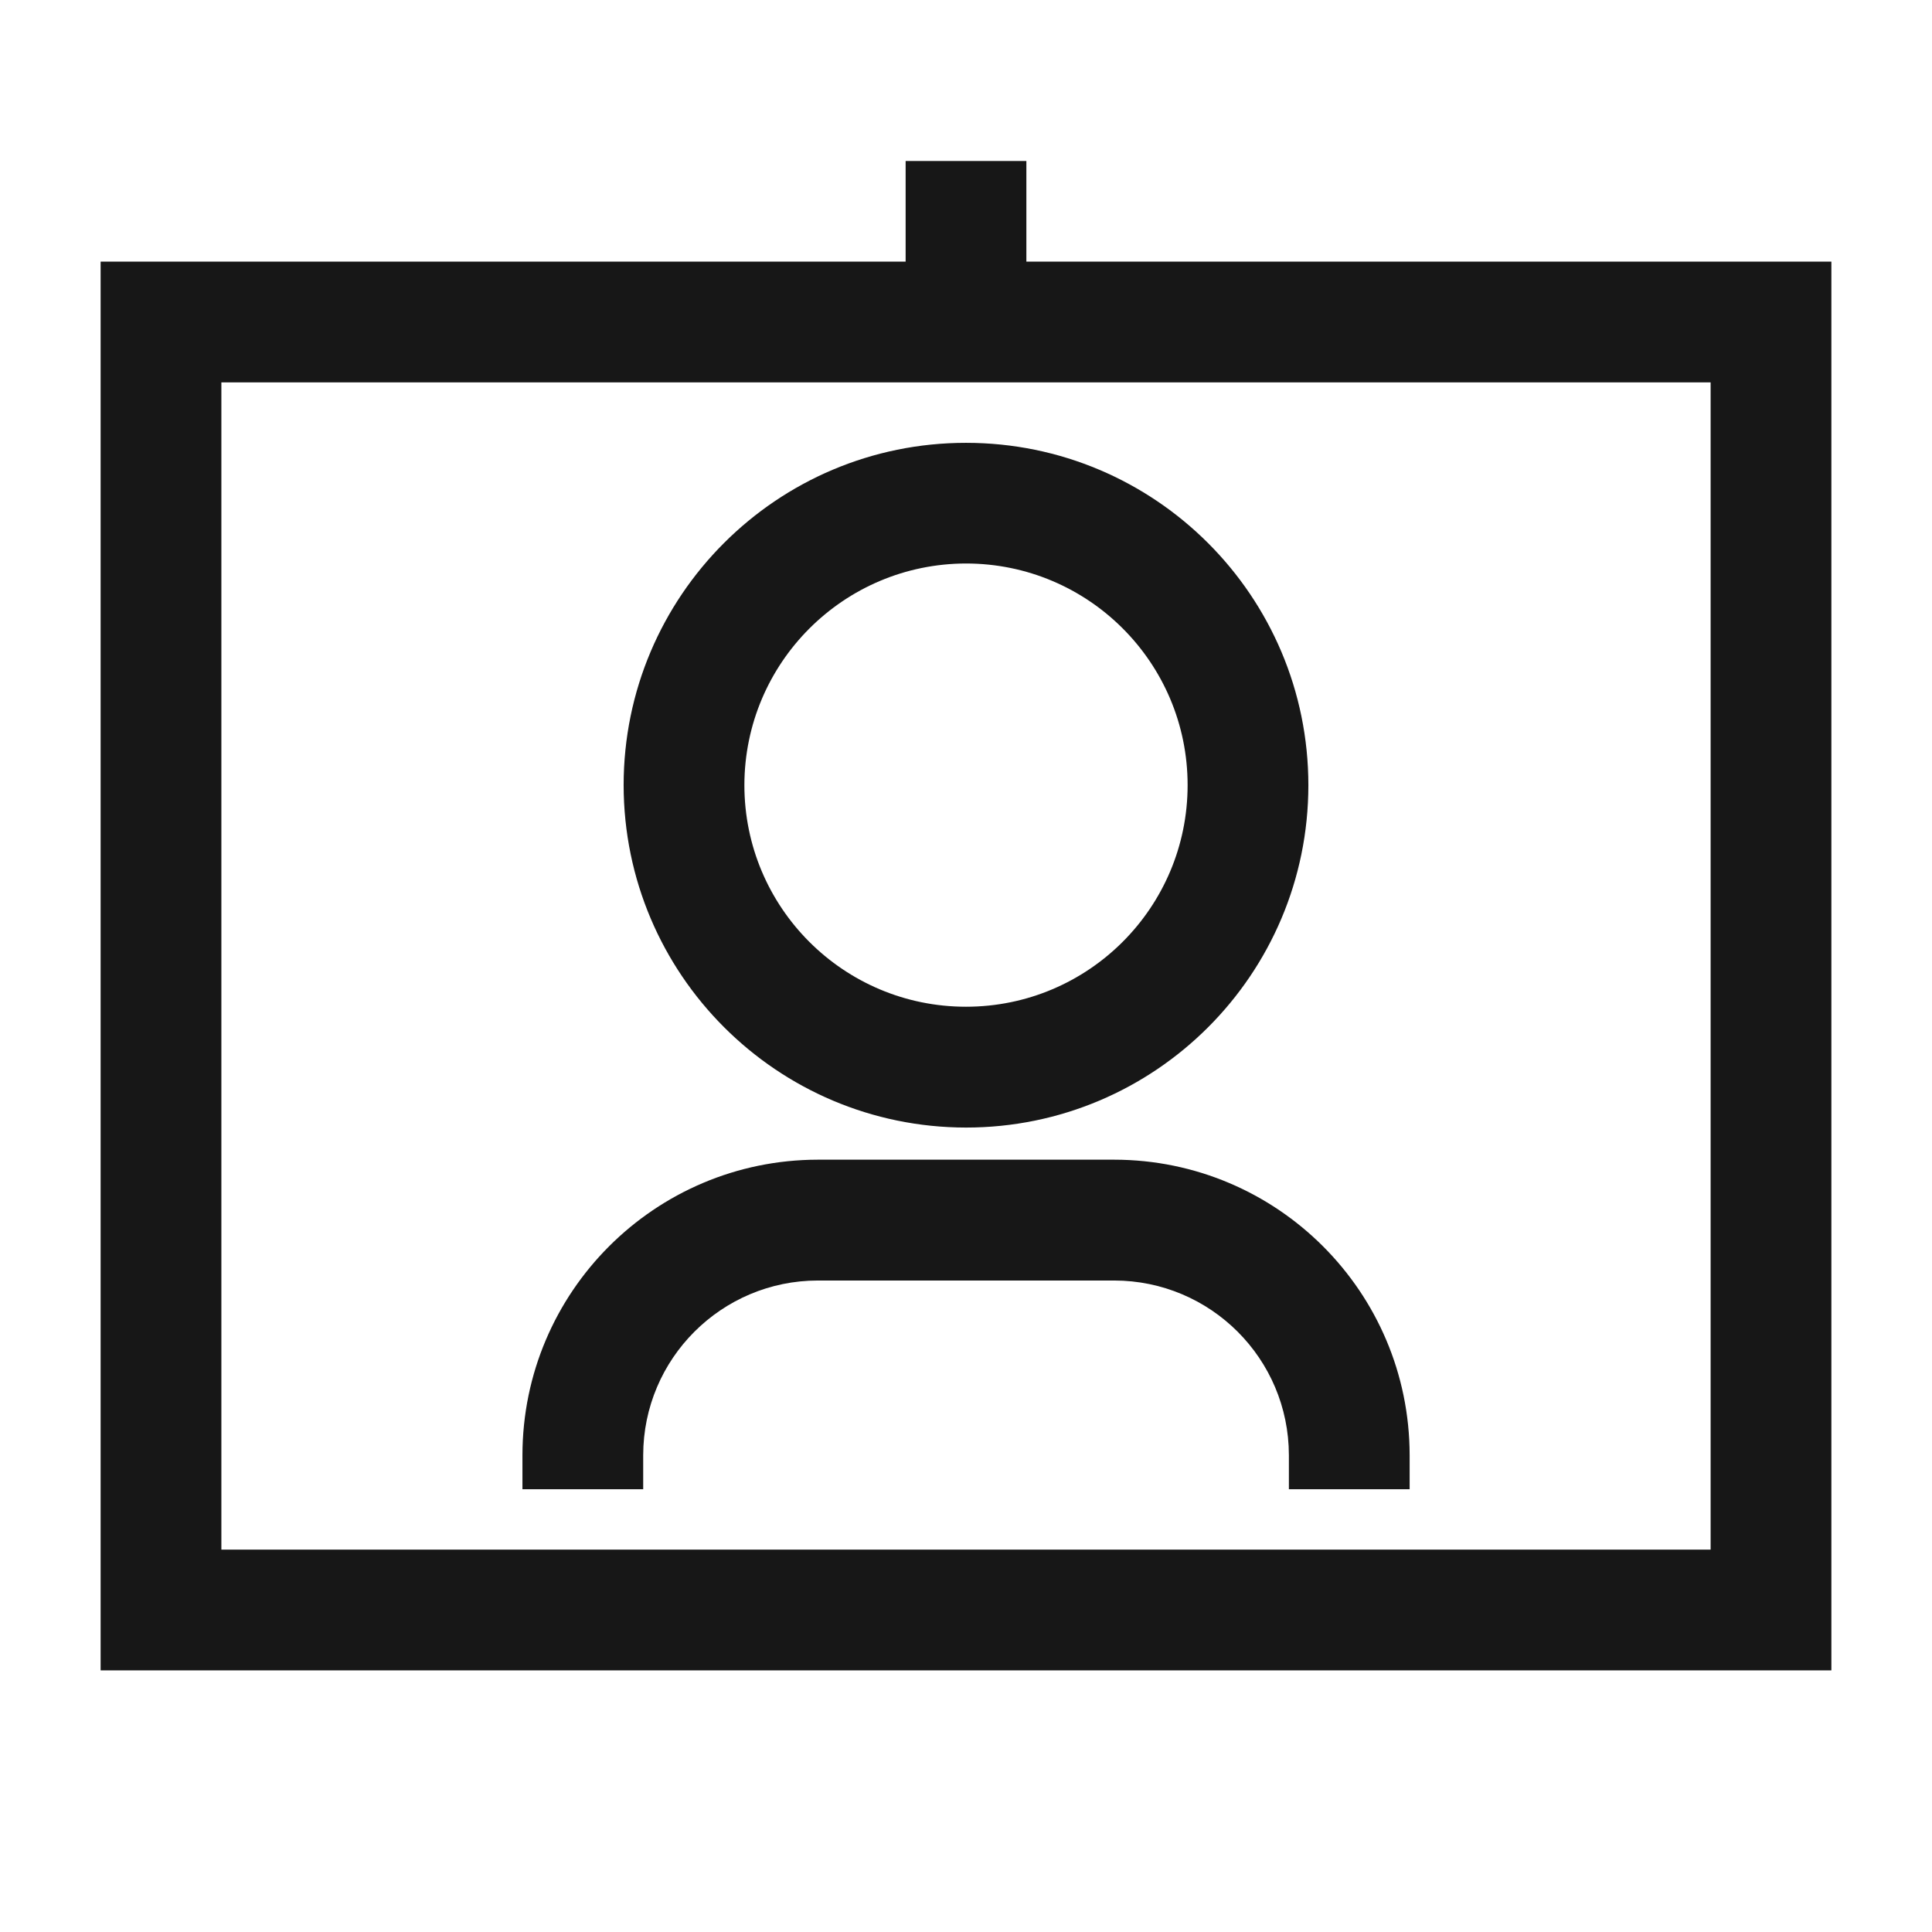
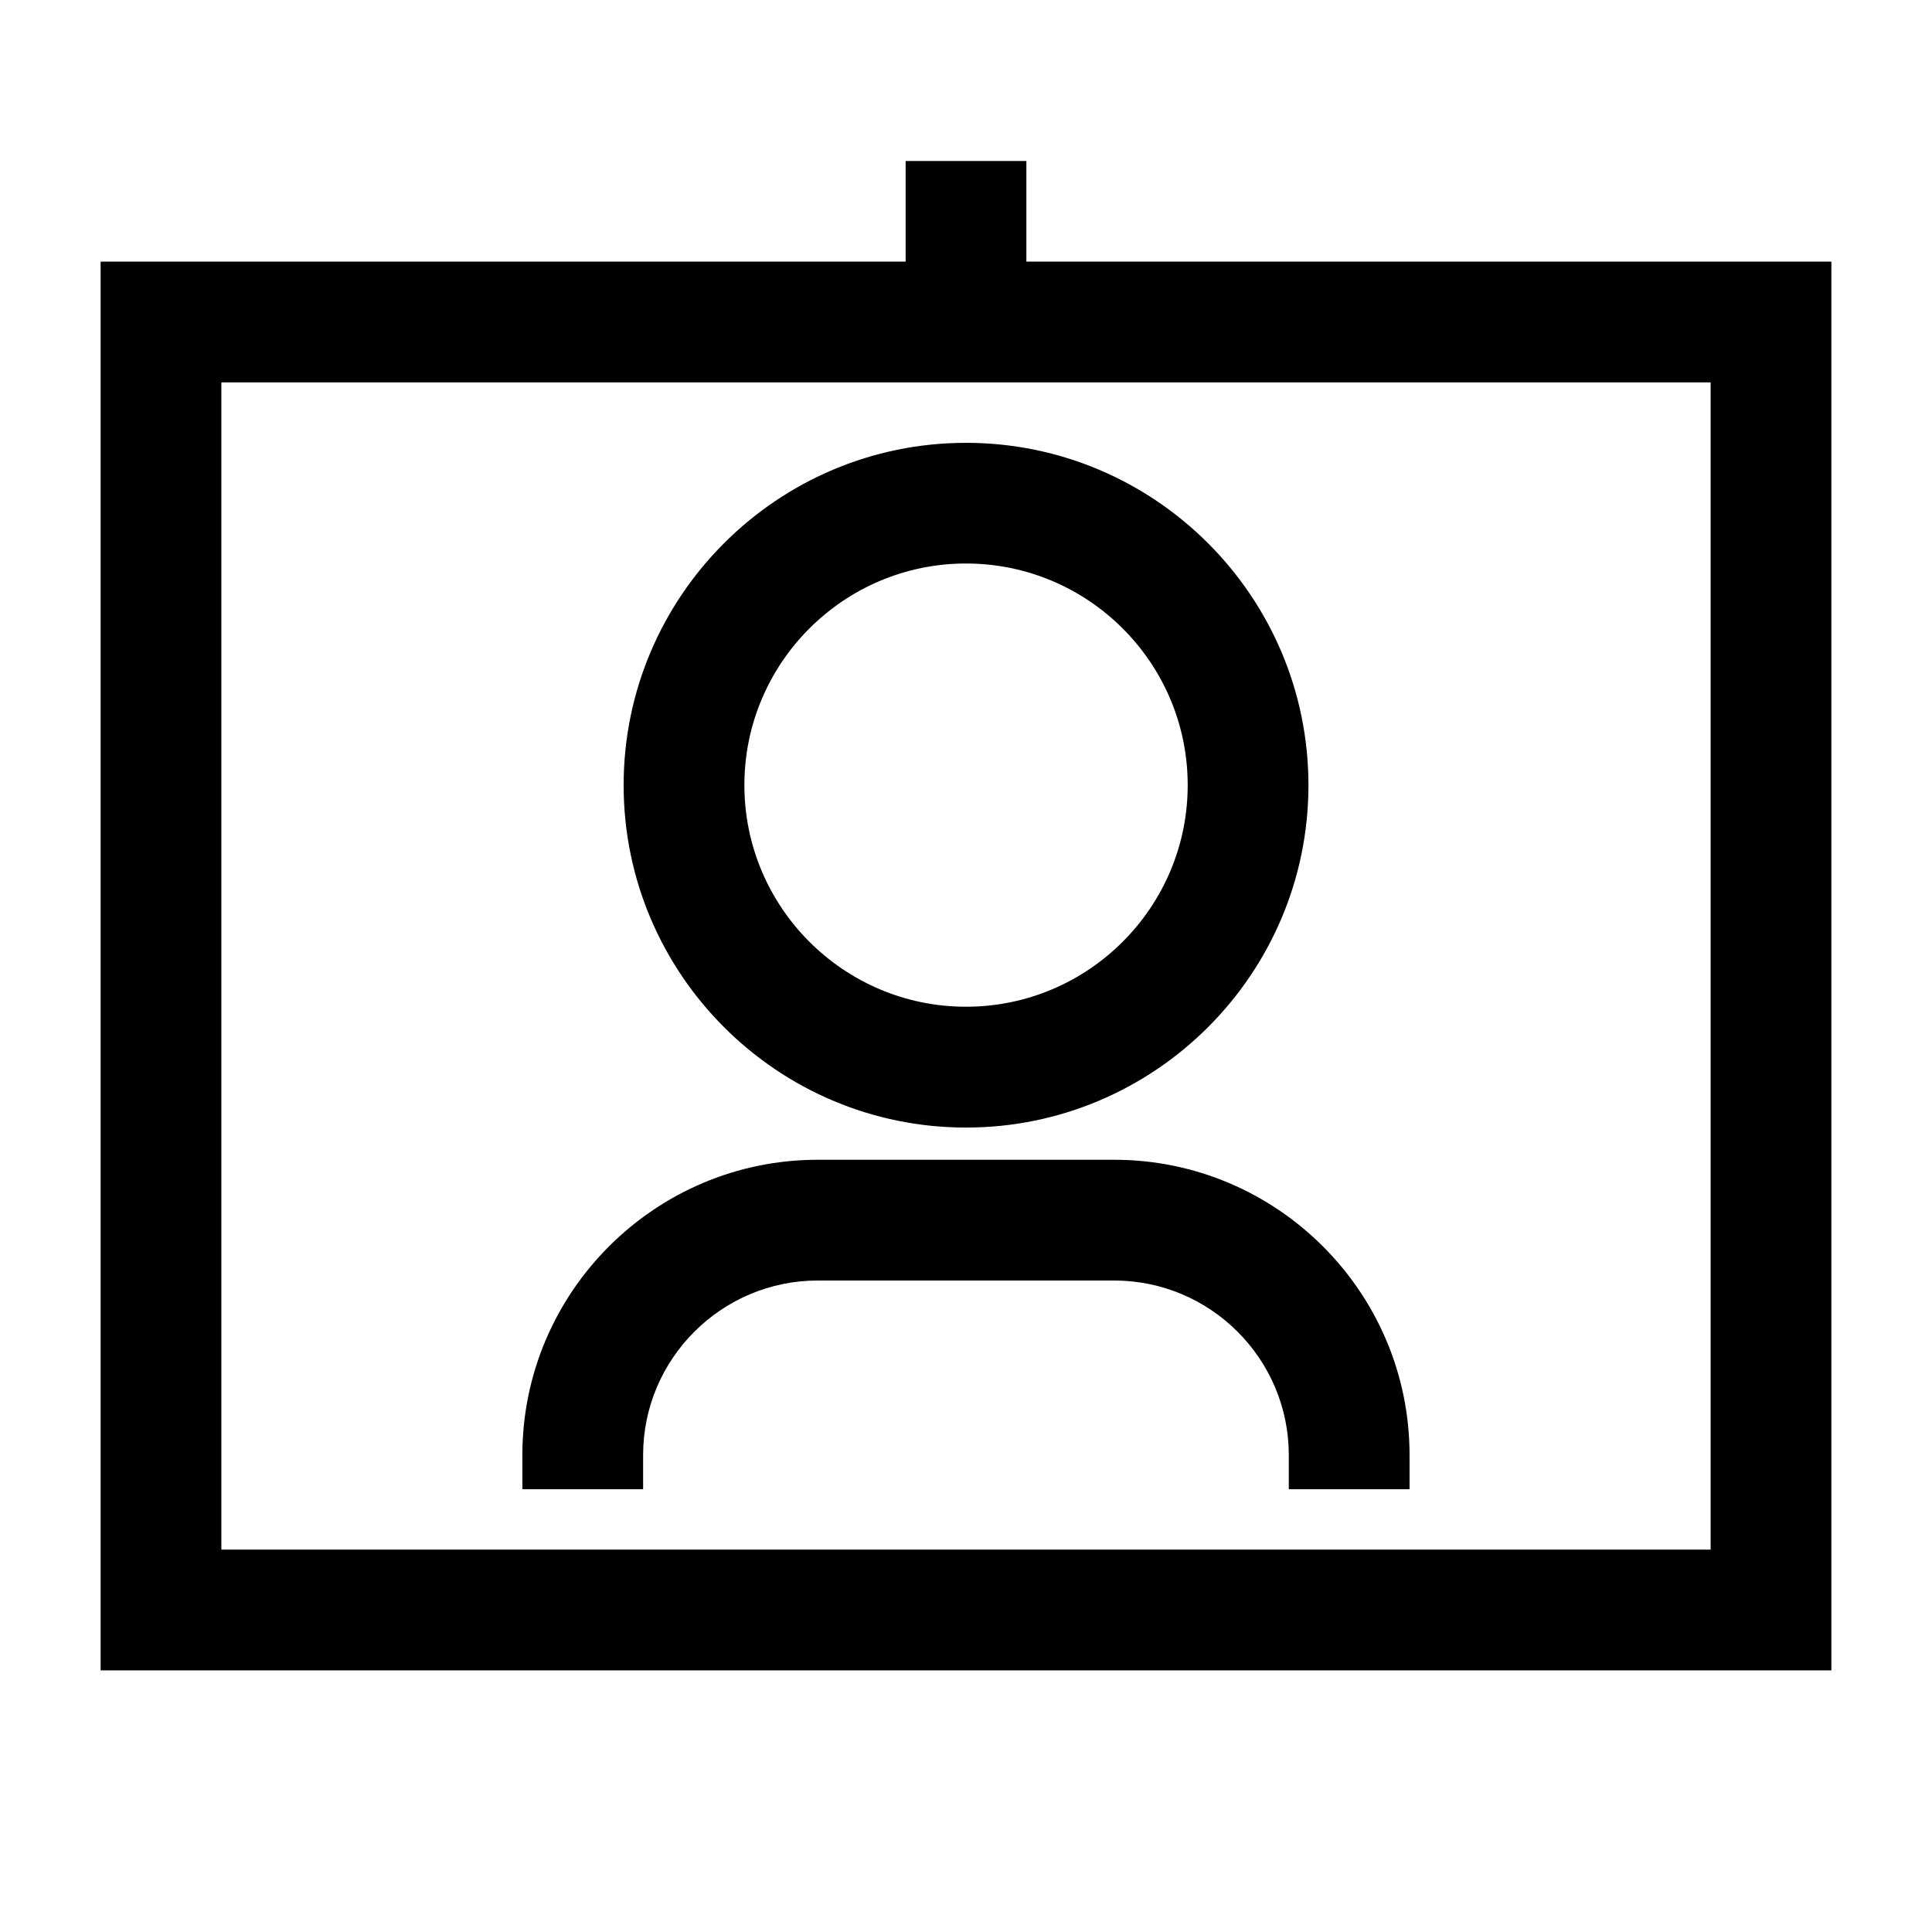
- <svg xmlns="http://www.w3.org/2000/svg" viewBox="0 0 24 24">
-   <path d="M12.75,3.25v-1.25h-1.5v1.25h-10v17.5h21.5v-17.5Zm-10,16v-14.5h18.5v14.5Z" fill="#171717" />
-   <path d="M13.841,14.406H10.16A3.674,3.674,0,0,0,6.49,18.076v.424h1.5v-.424a2.172,2.172,0,0,1,2.17-2.169h3.681a2.172,2.172,0,0,1,2.17,2.169v.424h1.5v-.424A3.674,3.674,0,0,0,13.841,14.406Z" fill="#171717" />
-   <path d="M12,14.007A4.253,4.253,0,1,0,7.747,9.753,4.258,4.258,0,0,0,12,14.007Zm0-7.007A2.753,2.753,0,1,1,9.247,9.753,2.757,2.757,0,0,1,12,7Z" fill="#171717" />
+ <svg xmlns="http://www.w3.org/2000/svg" id="a" viewBox="0 0 24 24">
+   <path d="M12.75,3.25v-1.25h-1.5v1.25H1.25v17.5h21.5V3.25h-10ZM2.75,19.25V4.75h18.5v14.5H2.75ZM17.51,18.076v.424h-1.5v-.424c0-1.196-.974-2.169-2.17-2.169h-3.681c-1.196,0-2.17.973-2.17,2.169v.424h-1.5v-.424c0-2.023,1.646-3.669,3.67-3.669h3.681c2.023,0,3.67,1.646,3.67,3.669ZM12,14.007c2.346,0,4.254-1.908,4.254-4.253s-1.908-4.253-4.254-4.253c-2.345,0-4.253,1.908-4.253,4.253s1.908,4.253,4.253,4.253ZM12,7c1.519,0,2.754,1.235,2.754,2.753s-1.235,2.753-2.754,2.753c-1.518,0-2.753-1.235-2.753-2.753s1.235-2.753,2.753-2.753Z" />
</svg>
